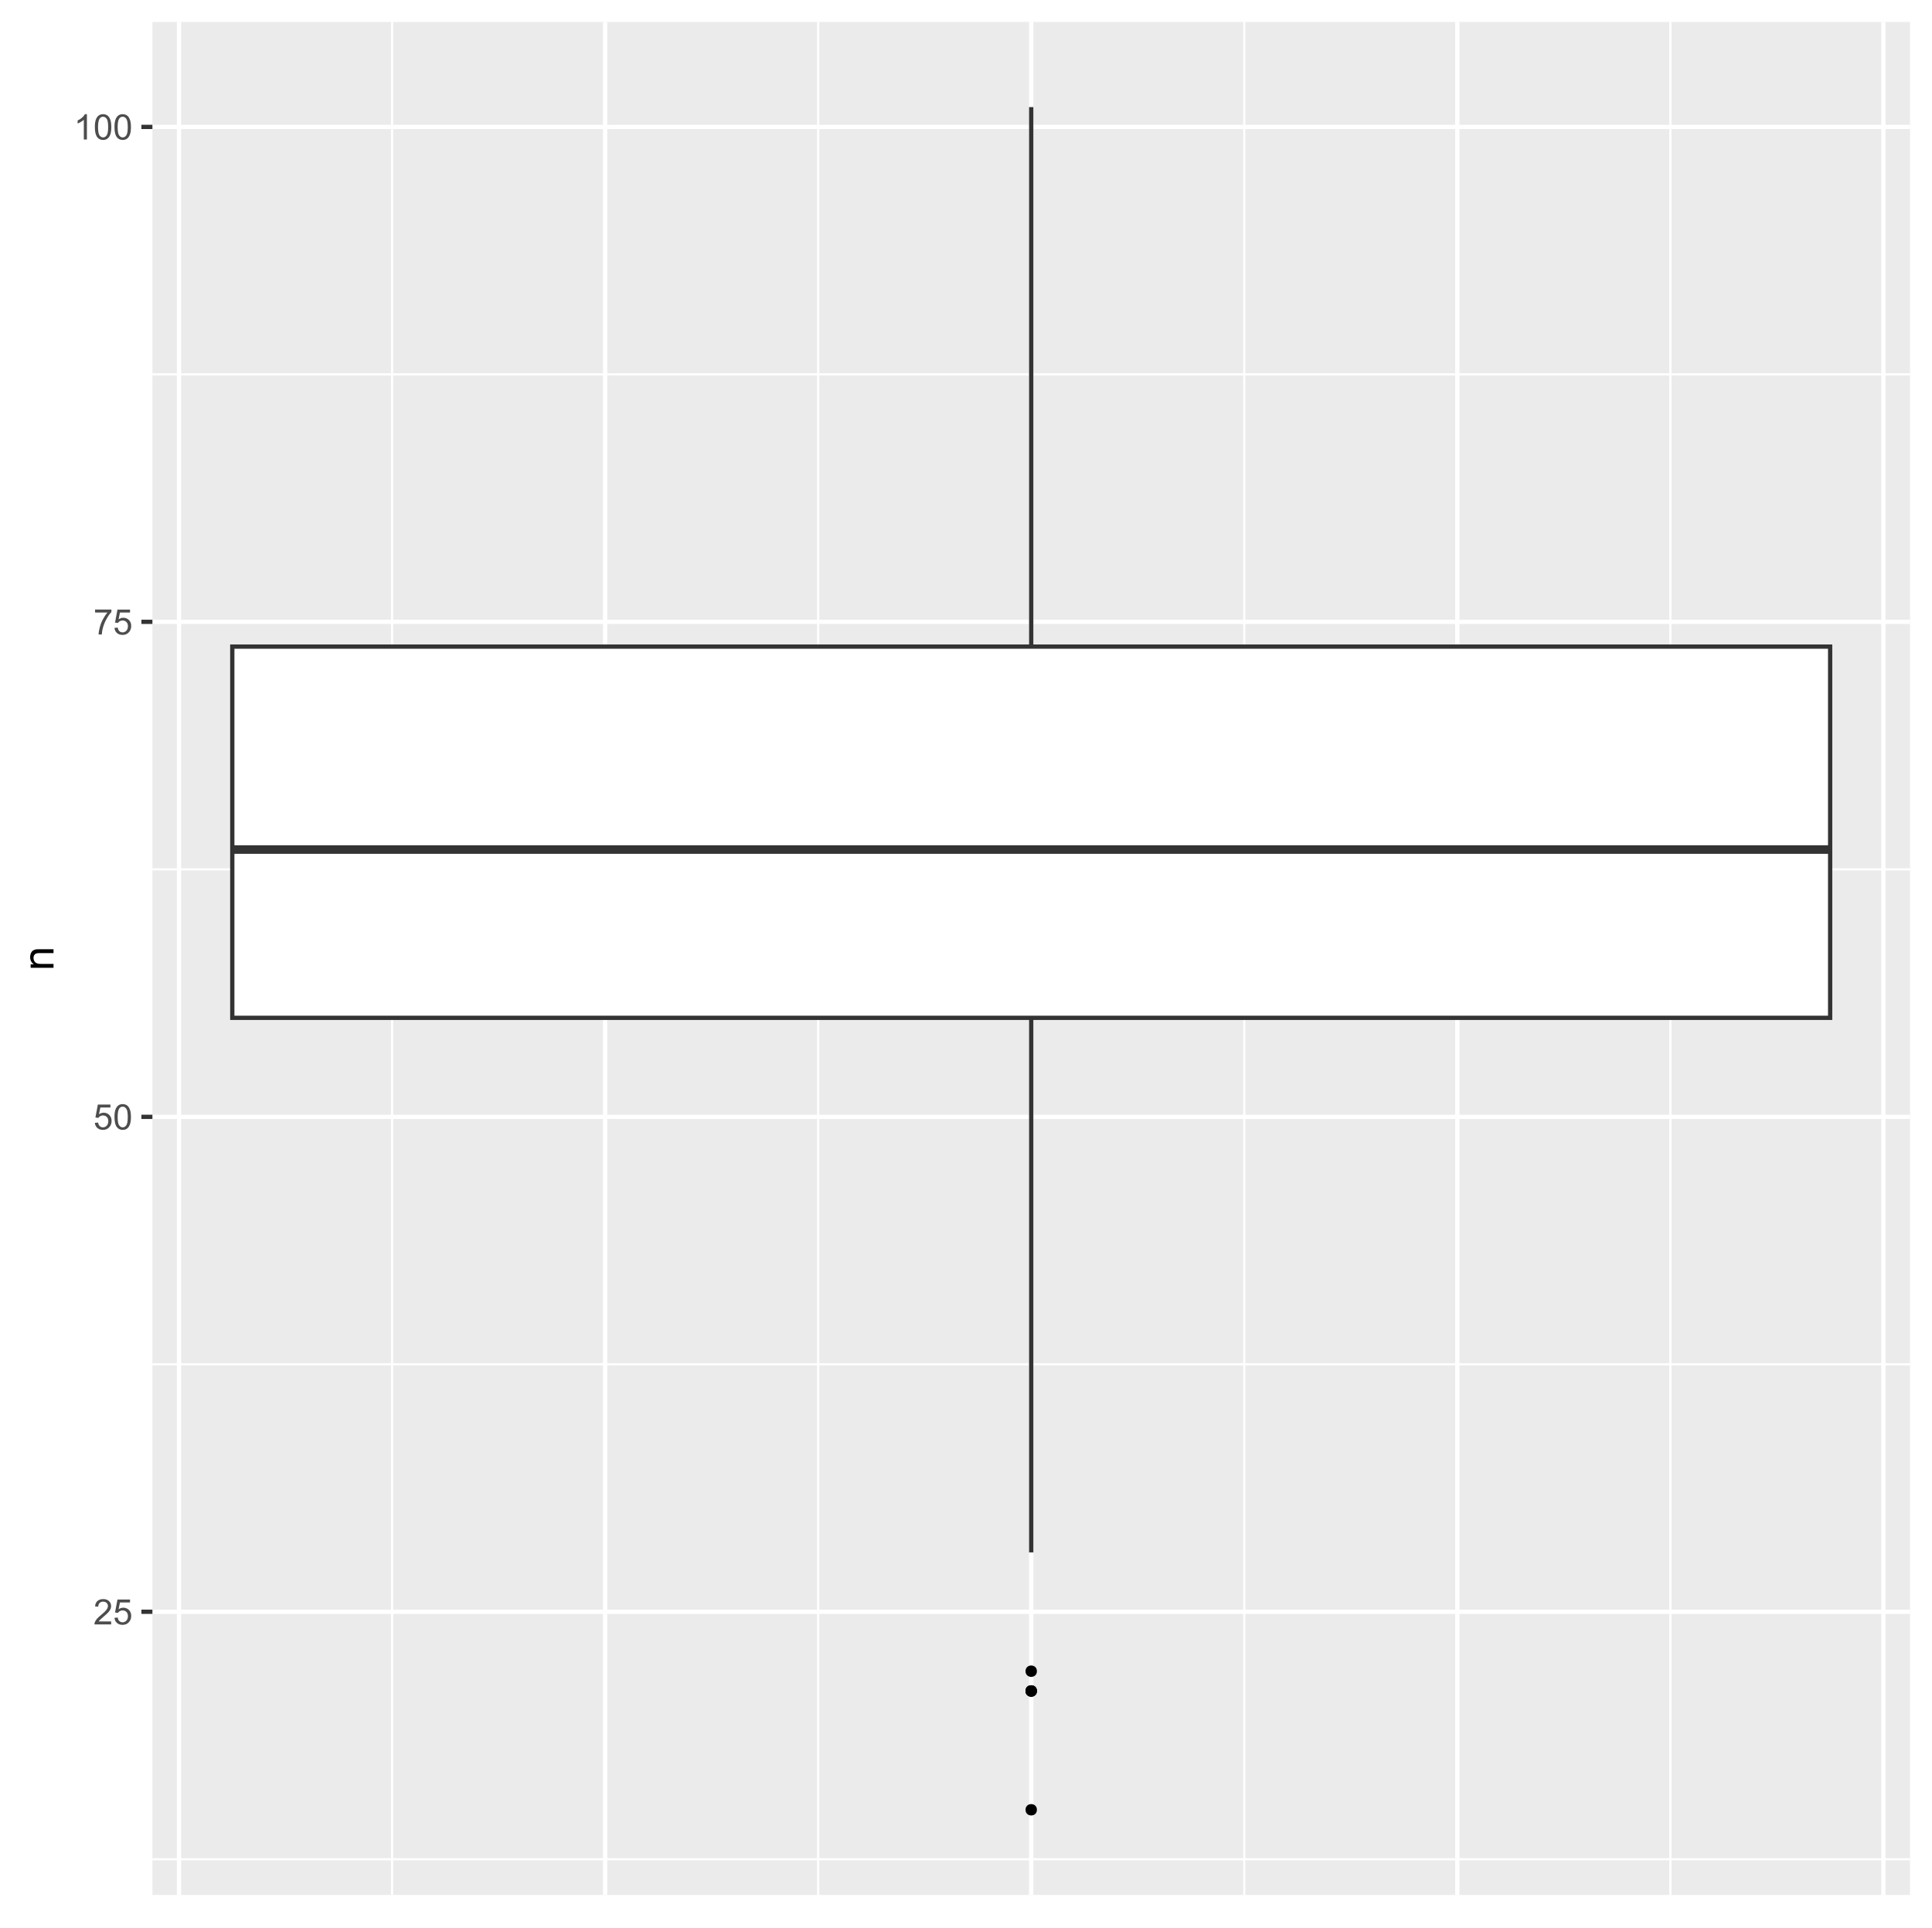
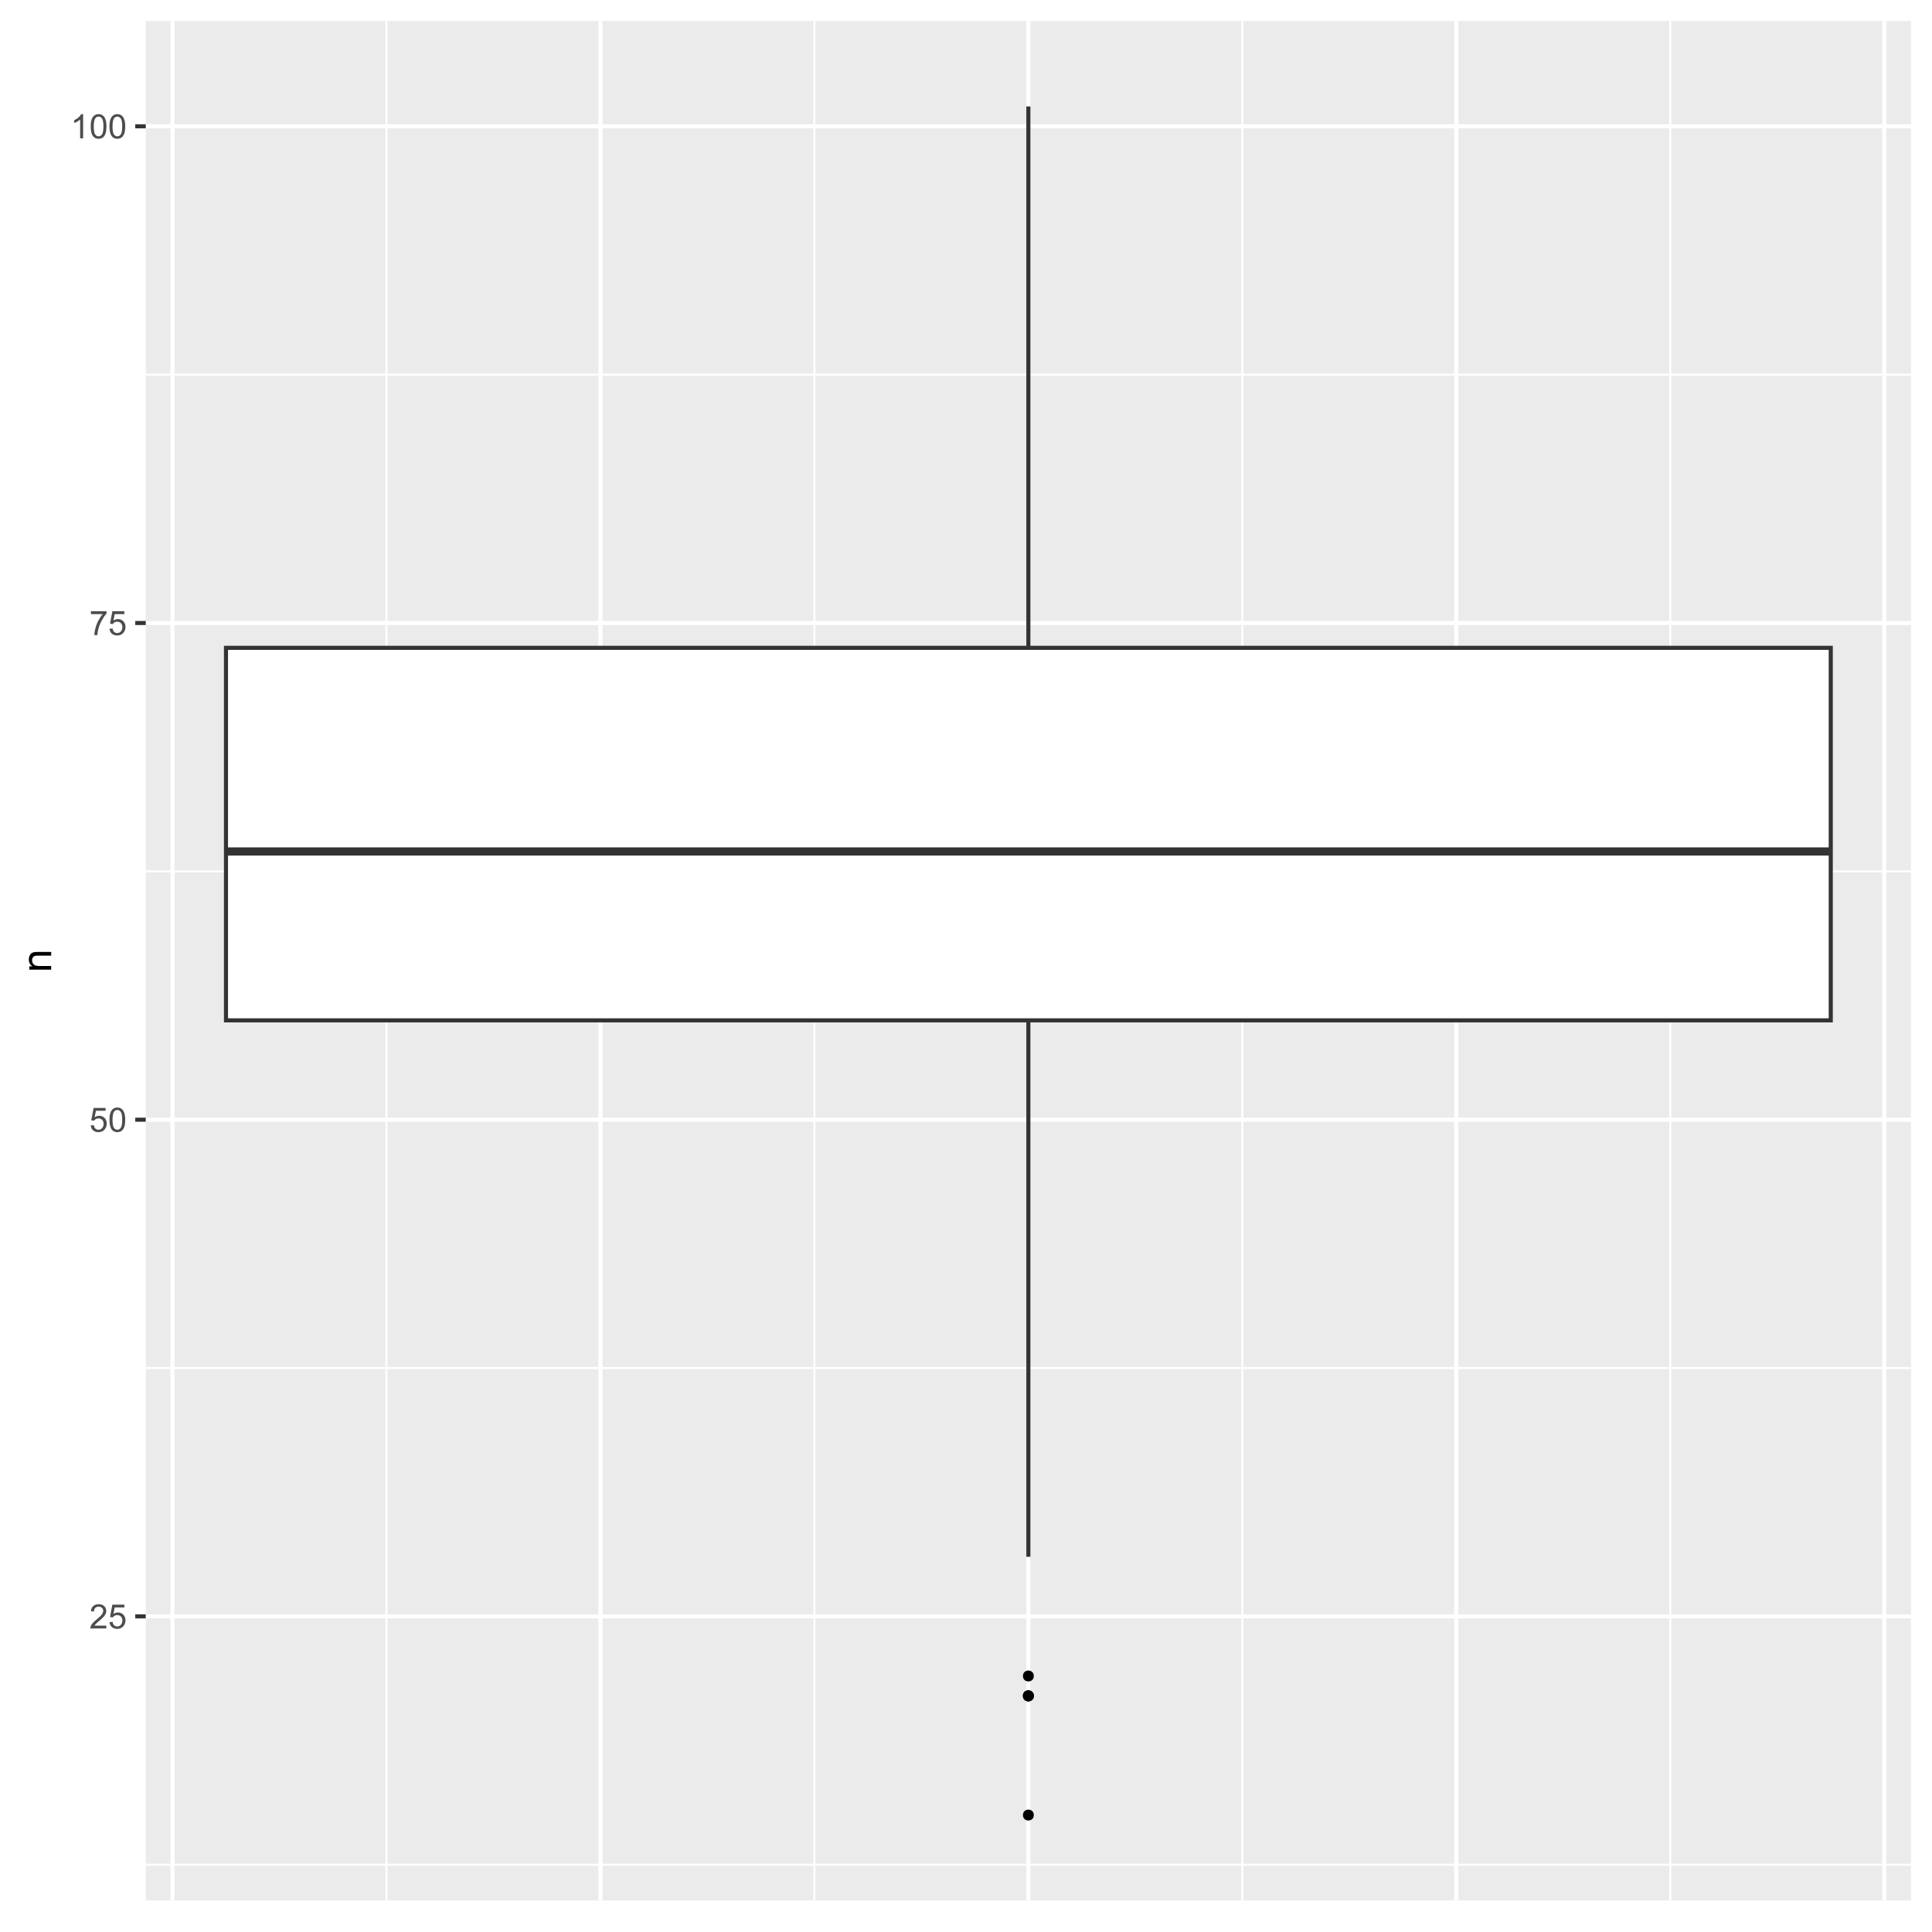
- <svg xmlns="http://www.w3.org/2000/svg" xmlns:xlink="http://www.w3.org/1999/xlink" width="482pt" height="481pt" viewBox="0 0 482 481" version="1.1">
+ <svg xmlns="http://www.w3.org/2000/svg" xmlns:xlink="http://www.w3.org/1999/xlink" width="504pt" height="504pt" viewBox="0 0 504 504" version="1.1">
  <defs>
    <g>
      <symbol overflow="visible" id="glyph0-0">
        <path style="stroke:none;" d="M 1.102 0 L 1.102 -5.5 L 5.5 -5.5 L 5.5 0 Z M 1.238 -0.137 L 5.363 -0.137 L 5.363 -5.363 L 1.238 -5.363 Z M 1.238 -0.137 " />
      </symbol>
      <symbol overflow="visible" id="glyph0-1">
        <path style="stroke:none;" d="M 4.43 -0.742 L 4.43 0 L 0.266 0 C 0.258 -0.188 0.289 -0.367 0.355 -0.539 C 0.461 -0.82 0.629 -1.098 0.863 -1.375 C 1.094 -1.648 1.434 -1.965 1.879 -2.328 C 2.562 -2.887 3.023 -3.332 3.266 -3.664 C 3.5 -3.988 3.621 -4.301 3.625 -4.594 C 3.621 -4.898 3.512 -5.156 3.297 -5.367 C 3.074 -5.578 2.789 -5.684 2.441 -5.684 C 2.066 -5.684 1.77 -5.57 1.547 -5.348 C 1.32 -5.125 1.207 -4.816 1.207 -4.422 L 0.414 -4.504 C 0.465 -5.094 0.668 -5.543 1.027 -5.855 C 1.379 -6.164 1.855 -6.32 2.457 -6.324 C 3.059 -6.32 3.539 -6.152 3.891 -5.82 C 4.242 -5.484 4.418 -5.07 4.422 -4.578 C 4.418 -4.32 4.367 -4.074 4.266 -3.832 C 4.164 -3.59 3.992 -3.332 3.754 -3.062 C 3.512 -2.793 3.113 -2.426 2.562 -1.957 C 2.094 -1.566 1.797 -1.301 1.664 -1.16 C 1.531 -1.02 1.422 -0.879 1.34 -0.742 Z M 4.43 -0.742 " />
      </symbol>
      <symbol overflow="visible" id="glyph0-2">
        <path style="stroke:none;" d="M 0.367 -1.648 L 1.176 -1.719 C 1.234 -1.32 1.375 -1.023 1.594 -0.824 C 1.812 -0.625 2.078 -0.527 2.391 -0.527 C 2.762 -0.527 3.074 -0.668 3.336 -0.949 C 3.59 -1.23 3.719 -1.602 3.723 -2.066 C 3.719 -2.504 3.594 -2.852 3.348 -3.109 C 3.098 -3.363 2.773 -3.492 2.375 -3.492 C 2.125 -3.492 1.902 -3.434 1.703 -3.32 C 1.5 -3.207 1.344 -3.062 1.23 -2.883 L 0.504 -2.977 L 1.113 -6.215 L 4.246 -6.215 L 4.246 -5.473 L 1.73 -5.473 L 1.391 -3.781 C 1.766 -4.039 2.164 -4.172 2.582 -4.176 C 3.129 -4.172 3.594 -3.98 3.973 -3.605 C 4.352 -3.223 4.539 -2.734 4.543 -2.137 C 4.539 -1.562 4.375 -1.07 4.043 -0.656 C 3.637 -0.148 3.086 0.105 2.391 0.109 C 1.816 0.105 1.348 -0.051 0.984 -0.371 C 0.621 -0.691 0.414 -1.117 0.367 -1.648 Z M 0.367 -1.648 " />
      </symbol>
      <symbol overflow="visible" id="glyph0-3">
        <path style="stroke:none;" d="M 0.367 -3.105 C 0.363 -3.848 0.438 -4.445 0.594 -4.902 C 0.742 -5.355 0.973 -5.707 1.277 -5.953 C 1.578 -6.199 1.957 -6.32 2.418 -6.324 C 2.754 -6.32 3.051 -6.254 3.309 -6.121 C 3.562 -5.984 3.773 -5.789 3.938 -5.531 C 4.102 -5.273 4.23 -4.961 4.328 -4.594 C 4.422 -4.227 4.469 -3.73 4.473 -3.105 C 4.469 -2.367 4.395 -1.77 4.242 -1.316 C 4.09 -0.859 3.863 -0.508 3.562 -0.262 C 3.258 -0.016 2.875 0.105 2.418 0.109 C 1.809 0.105 1.332 -0.109 0.988 -0.547 C 0.57 -1.066 0.363 -1.922 0.367 -3.105 Z M 1.16 -3.105 C 1.16 -2.07 1.281 -1.379 1.523 -1.039 C 1.766 -0.695 2.062 -0.527 2.418 -0.527 C 2.773 -0.527 3.074 -0.699 3.316 -1.043 C 3.559 -1.387 3.68 -2.074 3.68 -3.105 C 3.68 -4.145 3.559 -4.832 3.316 -5.172 C 3.074 -5.512 2.77 -5.684 2.41 -5.684 C 2.051 -5.684 1.77 -5.531 1.559 -5.234 C 1.293 -4.844 1.16 -4.137 1.16 -3.105 Z M 1.16 -3.105 " />
      </symbol>
      <symbol overflow="visible" id="glyph0-4">
        <path style="stroke:none;" d="M 0.418 -5.473 L 0.418 -6.219 L 4.496 -6.219 L 4.496 -5.617 C 4.09 -5.188 3.691 -4.621 3.301 -3.914 C 2.902 -3.203 2.602 -2.473 2.391 -1.73 C 2.234 -1.199 2.133 -0.625 2.094 0 L 1.297 0 C 1.305 -0.492 1.402 -1.09 1.59 -1.793 C 1.773 -2.496 2.043 -3.172 2.391 -3.824 C 2.738 -4.477 3.109 -5.027 3.504 -5.473 Z M 0.418 -5.473 " />
      </symbol>
      <symbol overflow="visible" id="glyph0-5">
        <path style="stroke:none;" d="M 3.277 0 L 2.504 0 L 2.504 -4.93 C 2.316 -4.75 2.074 -4.574 1.773 -4.395 C 1.469 -4.215 1.195 -4.082 0.957 -3.996 L 0.957 -4.742 C 1.387 -4.941 1.766 -5.188 2.09 -5.48 C 2.414 -5.77 2.645 -6.051 2.781 -6.324 L 3.277 -6.324 Z M 3.277 0 " />
      </symbol>
      <symbol overflow="visible" id="glyph1-0">
        <path style="stroke:none;" d="M 0 -1.375 L -6.875 -1.375 L -6.875 -6.875 L 0 -6.875 Z M -0.172 -1.547 L -0.172 -6.703 L -6.703 -6.703 L -6.703 -1.547 Z M -0.172 -1.547 " />
      </symbol>
      <symbol overflow="visible" id="glyph1-1">
        <path style="stroke:none;" d="M 0 -0.727 L -5.703 -0.727 L -5.703 -1.594 L -4.895 -1.594 C -5.516 -2.012 -5.828 -2.617 -5.832 -3.41 C -5.828 -3.754 -5.766 -4.066 -5.645 -4.355 C -5.52 -4.641 -5.359 -4.859 -5.16 -5.004 C -4.957 -5.145 -4.719 -5.242 -4.445 -5.305 C -4.266 -5.336 -3.953 -5.355 -3.508 -5.359 L 0 -5.359 L 0 -4.395 L -3.469 -4.395 C -3.863 -4.395 -4.156 -4.355 -4.352 -4.281 C -4.543 -4.203 -4.699 -4.07 -4.82 -3.879 C -4.934 -3.688 -4.992 -3.461 -4.996 -3.207 C -4.992 -2.793 -4.859 -2.438 -4.602 -2.141 C -4.336 -1.836 -3.844 -1.688 -3.117 -1.691 L 0 -1.691 Z M 0 -0.727 " />
      </symbol>
    </g>
    <clipPath id="clip1">
-       <path d="M 38.023 5.48 L 476.523 5.48 L 476.523 472.781 L 38.023 472.781 Z M 38.023 5.48 " />
+       <path d="M 38.023 5.48 L 498.523 5.48 L 498.523 495.781 L 38.023 495.781 Z M 38.023 5.48 " />
    </clipPath>
    <clipPath id="clip2">
-       <path d="M 38.023 463 L 476.523 463 L 476.523 465 L 38.023 465 Z M 38.023 463 " />
+       <path d="M 38.023 486 L 498.523 486 L 498.523 487 L 38.023 487 Z M 38.023 486 " />
    </clipPath>
    <clipPath id="clip3">
-       <path d="M 38.023 340 L 476.523 340 L 476.523 341 L 38.023 341 Z M 38.023 340 " />
+       <path d="M 38.023 356 L 498.523 356 L 498.523 358 L 38.023 358 Z M 38.023 356 " />
    </clipPath>
    <clipPath id="clip4">
-       <path d="M 38.023 216 L 476.523 216 L 476.523 218 L 38.023 218 Z M 38.023 216 " />
+       <path d="M 38.023 227 L 498.523 227 L 498.523 228 L 38.023 228 Z M 38.023 227 " />
    </clipPath>
    <clipPath id="clip5">
-       <path d="M 38.023 93 L 476.523 93 L 476.523 94 L 38.023 94 Z M 38.023 93 " />
+       <path d="M 38.023 97 L 498.523 97 L 498.523 98 L 38.023 98 Z M 38.023 97 " />
    </clipPath>
    <clipPath id="clip6">
-       <path d="M 97 5.48 L 99 5.48 L 99 472.781 L 97 472.781 Z M 97 5.48 " />
+       <path d="M 100 5.48 L 102 5.48 L 102 495.781 L 100 495.781 Z M 100 5.48 " />
    </clipPath>
    <clipPath id="clip7">
-       <path d="M 203 5.48 L 205 5.48 L 205 472.781 L 203 472.781 Z M 203 5.48 " />
+       <path d="M 212 5.48 L 213 5.48 L 213 495.781 L 212 495.781 Z M 212 5.48 " />
    </clipPath>
    <clipPath id="clip8">
-       <path d="M 310 5.48 L 311 5.48 L 311 472.781 L 310 472.781 Z M 310 5.48 " />
+       <path d="M 323 5.48 L 325 5.48 L 325 495.781 L 323 495.781 Z M 323 5.48 " />
    </clipPath>
    <clipPath id="clip9">
-       <path d="M 416 5.48 L 417 5.48 L 417 472.781 L 416 472.781 Z M 416 5.48 " />
+       <path d="M 435 5.48 L 436 5.48 L 436 495.781 L 435 495.781 Z M 435 5.48 " />
    </clipPath>
    <clipPath id="clip10">
-       <path d="M 38.023 401 L 476.523 401 L 476.523 403 L 38.023 403 Z M 38.023 401 " />
+       <path d="M 38.023 421 L 498.523 421 L 498.523 423 L 38.023 423 Z M 38.023 421 " />
    </clipPath>
    <clipPath id="clip11">
-       <path d="M 38.023 278 L 476.523 278 L 476.523 280 L 38.023 280 Z M 38.023 278 " />
+       <path d="M 38.023 291 L 498.523 291 L 498.523 293 L 38.023 293 Z M 38.023 291 " />
    </clipPath>
    <clipPath id="clip12">
-       <path d="M 38.023 154 L 476.523 154 L 476.523 156 L 38.023 156 Z M 38.023 154 " />
+       <path d="M 38.023 161 L 498.523 161 L 498.523 164 L 38.023 164 Z M 38.023 161 " />
    </clipPath>
    <clipPath id="clip13">
-       <path d="M 38.023 31 L 476.523 31 L 476.523 33 L 38.023 33 Z M 38.023 31 " />
+       <path d="M 38.023 32 L 498.523 32 L 498.523 34 L 38.023 34 Z M 38.023 32 " />
    </clipPath>
    <clipPath id="clip14">
-       <path d="M 44 5.48 L 46 5.48 L 46 472.781 L 44 472.781 Z M 44 5.48 " />
+       <path d="M 44 5.48 L 46 5.48 L 46 495.781 L 44 495.781 Z M 44 5.48 " />
    </clipPath>
    <clipPath id="clip15">
-       <path d="M 150 5.48 L 152 5.48 L 152 472.781 L 150 472.781 Z M 150 5.48 " />
+       <path d="M 156 5.48 L 158 5.48 L 158 495.781 L 156 495.781 Z M 156 5.48 " />
    </clipPath>
    <clipPath id="clip16">
-       <path d="M 256 5.48 L 258 5.48 L 258 472.781 L 256 472.781 Z M 256 5.48 " />
+       <path d="M 267 5.48 L 269 5.48 L 269 495.781 L 267 495.781 Z M 267 5.48 " />
    </clipPath>
    <clipPath id="clip17">
-       <path d="M 363 5.48 L 365 5.48 L 365 472.781 L 363 472.781 Z M 363 5.48 " />
+       <path d="M 379 5.48 L 381 5.48 L 381 495.781 L 379 495.781 Z M 379 5.48 " />
    </clipPath>
    <clipPath id="clip18">
-       <path d="M 469 5.48 L 471 5.48 L 471 472.781 L 469 472.781 Z M 469 5.48 " />
+       <path d="M 491 5.48 L 493 5.48 L 493 495.781 L 491 495.781 Z M 491 5.48 " />
    </clipPath>
  </defs>
-   <g id="surface11">
-     <rect x="0" y="0" width="482" height="481" style="fill:rgb(100%,100%,100%);fill-opacity:1;stroke:none;" />
-     <rect x="0" y="0" width="482" height="481" style="fill:rgb(100%,100%,100%);fill-opacity:1;stroke:none;" />
-     <path style="fill:none;stroke-width:1.067;stroke-linecap:round;stroke-linejoin:round;stroke:rgb(100%,100%,100%);stroke-opacity:1;stroke-miterlimit:10;" d="M 0 481 L 482 481 L 482 0 L 0 0 Z M 0 481 " />
+   <g id="surface1">
+     <rect x="0" y="0" width="504" height="504" style="fill:rgb(100%,100%,100%);fill-opacity:1;stroke:none;" />
+     <rect x="0" y="0" width="504" height="504" style="fill:rgb(100%,100%,100%);fill-opacity:1;stroke:none;" />
+     <path style="fill:none;stroke-width:1.067;stroke-linecap:round;stroke-linejoin:round;stroke:rgb(100%,100%,100%);stroke-opacity:1;stroke-miterlimit:10;" d="M 0 504 L 504 504 L 504 0 L 0 0 Z M 0 504 " />
    <g clip-path="url(#clip1)" clip-rule="nonzero">
-       <path style=" stroke:none;fill-rule:nonzero;fill:rgb(92.157%,92.157%,92.157%);fill-opacity:1;" d="M 38.023 472.781 L 476.523 472.781 L 476.523 5.48 L 38.023 5.48 Z M 38.023 472.781 " />
+       <path style=" stroke:none;fill-rule:nonzero;fill:rgb(92.157%,92.157%,92.157%);fill-opacity:1;" d="M 38.023 495.781 L 498.523 495.781 L 498.523 5.48 L 38.023 5.48 Z M 38.023 495.781 " />
    </g>
    <g clip-path="url(#clip2)" clip-rule="nonzero">
-       <path style="fill:none;stroke-width:0.533;stroke-linecap:butt;stroke-linejoin:round;stroke:rgb(100%,100%,100%);stroke-opacity:1;stroke-miterlimit:10;" d="M 38.023 463.891 L 476.52 463.891 " />
+       <path style="fill:none;stroke-width:0.533;stroke-linecap:butt;stroke-linejoin:round;stroke:rgb(100%,100%,100%);stroke-opacity:1;stroke-miterlimit:10;" d="M 38.023 486.453 L 498.52 486.453 " />
    </g>
    <g clip-path="url(#clip3)" clip-rule="nonzero">
-       <path style="fill:none;stroke-width:0.533;stroke-linecap:butt;stroke-linejoin:round;stroke:rgb(100%,100%,100%);stroke-opacity:1;stroke-miterlimit:10;" d="M 38.023 340.395 L 476.52 340.395 " />
+       <path style="fill:none;stroke-width:0.533;stroke-linecap:butt;stroke-linejoin:round;stroke:rgb(100%,100%,100%);stroke-opacity:1;stroke-miterlimit:10;" d="M 38.023 356.879 L 498.52 356.879 " />
    </g>
    <g clip-path="url(#clip4)" clip-rule="nonzero">
-       <path style="fill:none;stroke-width:0.533;stroke-linecap:butt;stroke-linejoin:round;stroke:rgb(100%,100%,100%);stroke-opacity:1;stroke-miterlimit:10;" d="M 38.023 216.902 L 476.52 216.902 " />
+       <path style="fill:none;stroke-width:0.533;stroke-linecap:butt;stroke-linejoin:round;stroke:rgb(100%,100%,100%);stroke-opacity:1;stroke-miterlimit:10;" d="M 38.023 227.309 L 498.52 227.309 " />
    </g>
    <g clip-path="url(#clip5)" clip-rule="nonzero">
-       <path style="fill:none;stroke-width:0.533;stroke-linecap:butt;stroke-linejoin:round;stroke:rgb(100%,100%,100%);stroke-opacity:1;stroke-miterlimit:10;" d="M 38.023 93.406 L 476.52 93.406 " />
+       <path style="fill:none;stroke-width:0.533;stroke-linecap:butt;stroke-linejoin:round;stroke:rgb(100%,100%,100%);stroke-opacity:1;stroke-miterlimit:10;" d="M 38.023 97.734 L 498.52 97.734 " />
    </g>
    <g clip-path="url(#clip6)" clip-rule="nonzero">
-       <path style="fill:none;stroke-width:0.533;stroke-linecap:butt;stroke-linejoin:round;stroke:rgb(100%,100%,100%);stroke-opacity:1;stroke-miterlimit:10;" d="M 97.816 472.781 L 97.816 5.48 " />
+       <path style="fill:none;stroke-width:0.533;stroke-linecap:butt;stroke-linejoin:round;stroke:rgb(100%,100%,100%);stroke-opacity:1;stroke-miterlimit:10;" d="M 100.816 495.781 L 100.816 5.48 " />
    </g>
    <g clip-path="url(#clip7)" clip-rule="nonzero">
-       <path style="fill:none;stroke-width:0.533;stroke-linecap:butt;stroke-linejoin:round;stroke:rgb(100%,100%,100%);stroke-opacity:1;stroke-miterlimit:10;" d="M 204.121 472.781 L 204.121 5.48 " />
+       <path style="fill:none;stroke-width:0.533;stroke-linecap:butt;stroke-linejoin:round;stroke:rgb(100%,100%,100%);stroke-opacity:1;stroke-miterlimit:10;" d="M 212.453 495.781 L 212.453 5.48 " />
    </g>
    <g clip-path="url(#clip8)" clip-rule="nonzero">
-       <path style="fill:none;stroke-width:0.533;stroke-linecap:butt;stroke-linejoin:round;stroke:rgb(100%,100%,100%);stroke-opacity:1;stroke-miterlimit:10;" d="M 310.422 472.781 L 310.422 5.48 " />
+       <path style="fill:none;stroke-width:0.533;stroke-linecap:butt;stroke-linejoin:round;stroke:rgb(100%,100%,100%);stroke-opacity:1;stroke-miterlimit:10;" d="M 324.09 495.781 L 324.09 5.48 " />
    </g>
    <g clip-path="url(#clip9)" clip-rule="nonzero">
-       <path style="fill:none;stroke-width:0.533;stroke-linecap:butt;stroke-linejoin:round;stroke:rgb(100%,100%,100%);stroke-opacity:1;stroke-miterlimit:10;" d="M 416.727 472.781 L 416.727 5.48 " />
+       <path style="fill:none;stroke-width:0.533;stroke-linecap:butt;stroke-linejoin:round;stroke:rgb(100%,100%,100%);stroke-opacity:1;stroke-miterlimit:10;" d="M 435.727 495.781 L 435.727 5.48 " />
    </g>
    <g clip-path="url(#clip10)" clip-rule="nonzero">
-       <path style="fill:none;stroke-width:1.067;stroke-linecap:butt;stroke-linejoin:round;stroke:rgb(100%,100%,100%);stroke-opacity:1;stroke-miterlimit:10;" d="M 38.023 402.141 L 476.52 402.141 " />
+       <path style="fill:none;stroke-width:1.067;stroke-linecap:butt;stroke-linejoin:round;stroke:rgb(100%,100%,100%);stroke-opacity:1;stroke-miterlimit:10;" d="M 38.023 421.664 L 498.52 421.664 " />
    </g>
    <g clip-path="url(#clip11)" clip-rule="nonzero">
-       <path style="fill:none;stroke-width:1.067;stroke-linecap:butt;stroke-linejoin:round;stroke:rgb(100%,100%,100%);stroke-opacity:1;stroke-miterlimit:10;" d="M 38.023 278.648 L 476.52 278.648 " />
+       <path style="fill:none;stroke-width:1.067;stroke-linecap:butt;stroke-linejoin:round;stroke:rgb(100%,100%,100%);stroke-opacity:1;stroke-miterlimit:10;" d="M 38.023 292.094 L 498.52 292.094 " />
    </g>
    <g clip-path="url(#clip12)" clip-rule="nonzero">
-       <path style="fill:none;stroke-width:1.067;stroke-linecap:butt;stroke-linejoin:round;stroke:rgb(100%,100%,100%);stroke-opacity:1;stroke-miterlimit:10;" d="M 38.023 155.152 L 476.52 155.152 " />
+       <path style="fill:none;stroke-width:1.067;stroke-linecap:butt;stroke-linejoin:round;stroke:rgb(100%,100%,100%);stroke-opacity:1;stroke-miterlimit:10;" d="M 38.023 162.52 L 498.52 162.52 " />
    </g>
    <g clip-path="url(#clip13)" clip-rule="nonzero">
-       <path style="fill:none;stroke-width:1.067;stroke-linecap:butt;stroke-linejoin:round;stroke:rgb(100%,100%,100%);stroke-opacity:1;stroke-miterlimit:10;" d="M 38.023 31.66 L 476.52 31.66 " />
+       <path style="fill:none;stroke-width:1.067;stroke-linecap:butt;stroke-linejoin:round;stroke:rgb(100%,100%,100%);stroke-opacity:1;stroke-miterlimit:10;" d="M 38.023 32.949 L 498.52 32.949 " />
    </g>
    <g clip-path="url(#clip14)" clip-rule="nonzero">
-       <path style="fill:none;stroke-width:1.067;stroke-linecap:butt;stroke-linejoin:round;stroke:rgb(100%,100%,100%);stroke-opacity:1;stroke-miterlimit:10;" d="M 44.664 472.781 L 44.664 5.48 " />
+       <path style="fill:none;stroke-width:1.067;stroke-linecap:butt;stroke-linejoin:round;stroke:rgb(100%,100%,100%);stroke-opacity:1;stroke-miterlimit:10;" d="M 45 495.781 L 45 5.48 " />
    </g>
    <g clip-path="url(#clip15)" clip-rule="nonzero">
-       <path style="fill:none;stroke-width:1.067;stroke-linecap:butt;stroke-linejoin:round;stroke:rgb(100%,100%,100%);stroke-opacity:1;stroke-miterlimit:10;" d="M 150.969 472.781 L 150.969 5.48 " />
+       <path style="fill:none;stroke-width:1.067;stroke-linecap:butt;stroke-linejoin:round;stroke:rgb(100%,100%,100%);stroke-opacity:1;stroke-miterlimit:10;" d="M 156.637 495.781 L 156.637 5.48 " />
    </g>
    <g clip-path="url(#clip16)" clip-rule="nonzero">
-       <path style="fill:none;stroke-width:1.067;stroke-linecap:butt;stroke-linejoin:round;stroke:rgb(100%,100%,100%);stroke-opacity:1;stroke-miterlimit:10;" d="M 257.27 472.781 L 257.27 5.48 " />
+       <path style="fill:none;stroke-width:1.067;stroke-linecap:butt;stroke-linejoin:round;stroke:rgb(100%,100%,100%);stroke-opacity:1;stroke-miterlimit:10;" d="M 268.27 495.781 L 268.27 5.48 " />
    </g>
    <g clip-path="url(#clip17)" clip-rule="nonzero">
-       <path style="fill:none;stroke-width:1.067;stroke-linecap:butt;stroke-linejoin:round;stroke:rgb(100%,100%,100%);stroke-opacity:1;stroke-miterlimit:10;" d="M 363.574 472.781 L 363.574 5.48 " />
+       <path style="fill:none;stroke-width:1.067;stroke-linecap:butt;stroke-linejoin:round;stroke:rgb(100%,100%,100%);stroke-opacity:1;stroke-miterlimit:10;" d="M 379.906 495.781 L 379.906 5.48 " />
    </g>
    <g clip-path="url(#clip18)" clip-rule="nonzero">
-       <path style="fill:none;stroke-width:1.067;stroke-linecap:butt;stroke-linejoin:round;stroke:rgb(100%,100%,100%);stroke-opacity:1;stroke-miterlimit:10;" d="M 469.875 472.781 L 469.875 5.48 " />
+       <path style="fill:none;stroke-width:1.067;stroke-linecap:butt;stroke-linejoin:round;stroke:rgb(100%,100%,100%);stroke-opacity:1;stroke-miterlimit:10;" d="M 491.543 495.781 L 491.543 5.48 " />
    </g>
-     <path style=" stroke:none;fill-rule:nonzero;fill:rgb(0%,0%,0%);fill-opacity:1;" d="M 258.691 421.902 C 258.691 423.797 255.852 423.797 255.852 421.902 C 255.852 420.008 258.691 420.008 258.691 421.902 " />
-     <path style=" stroke:none;fill-rule:nonzero;fill:rgb(0%,0%,0%);fill-opacity:1;" d="M 258.691 416.961 C 258.691 418.855 255.852 418.855 255.852 416.961 C 255.852 415.066 258.691 415.066 258.691 416.961 " />
-     <path style=" stroke:none;fill-rule:nonzero;fill:rgb(0%,0%,0%);fill-opacity:1;" d="M 258.691 451.539 C 258.691 453.434 255.852 453.434 255.852 451.539 C 255.852 449.645 258.691 449.645 258.691 451.539 " />
-     <path style=" stroke:none;fill-rule:nonzero;fill:rgb(0%,0%,0%);fill-opacity:1;" d="M 258.691 421.902 C 258.691 423.797 255.852 423.797 255.852 421.902 C 255.852 420.008 258.691 420.008 258.691 421.902 " />
-     <path style=" stroke:none;fill-rule:nonzero;fill:rgb(0%,0%,0%);fill-opacity:1;" d="M 258.691 421.902 C 258.691 423.797 255.852 423.797 255.852 421.902 C 255.852 420.008 258.691 420.008 258.691 421.902 " />
-     <path style="fill:none;stroke-width:1.067;stroke-linecap:butt;stroke-linejoin:round;stroke:rgb(20%,20%,20%);stroke-opacity:1;stroke-miterlimit:10;" d="M 257.27 161.328 L 257.27 26.719 " />
-     <path style="fill:none;stroke-width:1.067;stroke-linecap:butt;stroke-linejoin:round;stroke:rgb(20%,20%,20%);stroke-opacity:1;stroke-miterlimit:10;" d="M 257.27 253.949 L 257.27 387.324 " />
-     <path style="fill-rule:nonzero;fill:rgb(100%,100%,100%);fill-opacity:1;stroke-width:1.067;stroke-linecap:butt;stroke-linejoin:miter;stroke:rgb(20%,20%,20%);stroke-opacity:1;stroke-miterlimit:10;" d="M 57.953 161.328 L 57.953 253.949 L 456.59 253.949 L 456.59 161.328 Z M 57.953 161.328 " />
-     <path style="fill:none;stroke-width:2.134;stroke-linecap:butt;stroke-linejoin:miter;stroke:rgb(20%,20%,20%);stroke-opacity:1;stroke-miterlimit:10;" d="M 57.953 211.961 L 456.59 211.961 " />
+     <path style=" stroke:none;fill-rule:nonzero;fill:rgb(0%,0%,0%);fill-opacity:1;" d="M 269.691 442.398 C 269.691 444.293 266.852 444.293 266.852 442.398 C 266.852 440.504 269.691 440.504 269.691 442.398 " />
+     <path style=" stroke:none;fill-rule:nonzero;fill:rgb(0%,0%,0%);fill-opacity:1;" d="M 269.691 437.215 C 269.691 439.109 266.852 439.109 266.852 437.215 C 266.852 435.32 269.691 435.32 269.691 437.215 " />
+     <path style=" stroke:none;fill-rule:nonzero;fill:rgb(0%,0%,0%);fill-opacity:1;" d="M 269.691 473.496 C 269.691 475.391 266.852 475.391 266.852 473.496 C 266.852 471.598 269.691 471.598 269.691 473.496 " />
+     <path style=" stroke:none;fill-rule:nonzero;fill:rgb(0%,0%,0%);fill-opacity:1;" d="M 269.691 442.398 C 269.691 444.293 266.852 444.293 266.852 442.398 C 266.852 440.504 269.691 440.504 269.691 442.398 " />
+     <path style=" stroke:none;fill-rule:nonzero;fill:rgb(0%,0%,0%);fill-opacity:1;" d="M 269.691 442.398 C 269.691 444.293 266.852 444.293 266.852 442.398 C 266.852 440.504 269.691 440.504 269.691 442.398 " />
+     <path style="fill:none;stroke-width:1.067;stroke-linecap:butt;stroke-linejoin:round;stroke:rgb(20%,20%,20%);stroke-opacity:1;stroke-miterlimit:10;" d="M 268.27 169 L 268.27 27.766 " />
+     <path style="fill:none;stroke-width:1.067;stroke-linecap:butt;stroke-linejoin:round;stroke:rgb(20%,20%,20%);stroke-opacity:1;stroke-miterlimit:10;" d="M 268.27 266.18 L 268.27 406.117 " />
+     <path style="fill-rule:nonzero;fill:rgb(100%,100%,100%);fill-opacity:1;stroke-width:1.067;stroke-linecap:butt;stroke-linejoin:miter;stroke:rgb(20%,20%,20%);stroke-opacity:1;stroke-miterlimit:10;" d="M 58.953 169 L 58.953 266.18 L 477.59 266.18 L 477.59 169 Z M 58.953 169 " />
+     <path style="fill:none;stroke-width:2.134;stroke-linecap:butt;stroke-linejoin:miter;stroke:rgb(20%,20%,20%);stroke-opacity:1;stroke-miterlimit:10;" d="M 58.953 222.125 L 477.59 222.125 " />
    <g style="fill:rgb(30.196%,30.196%,30.196%);fill-opacity:1;">
-       <use xlink:href="#glyph0-1" x="23.301" y="405.293" />
-       <use xlink:href="#glyph0-2" x="28.195" y="405.293" />
+       <use xlink:href="#glyph0-1" x="23.301" y="424.816" />
+       <use xlink:href="#glyph0-2" x="28.195" y="424.816" />
    </g>
    <g style="fill:rgb(30.196%,30.196%,30.196%);fill-opacity:1;">
-       <use xlink:href="#glyph0-2" x="23.301" y="281.797" />
-       <use xlink:href="#glyph0-3" x="28.195" y="281.797" />
+       <use xlink:href="#glyph0-2" x="23.301" y="295.242" />
+       <use xlink:href="#glyph0-3" x="28.195" y="295.242" />
    </g>
    <g style="fill:rgb(30.196%,30.196%,30.196%);fill-opacity:1;">
-       <use xlink:href="#glyph0-4" x="23.301" y="158.305" />
-       <use xlink:href="#glyph0-2" x="28.195" y="158.305" />
+       <use xlink:href="#glyph0-4" x="23.301" y="165.672" />
+       <use xlink:href="#glyph0-2" x="28.195" y="165.672" />
    </g>
    <g style="fill:rgb(30.196%,30.196%,30.196%);fill-opacity:1;">
-       <use xlink:href="#glyph0-5" x="18.406" y="34.809" />
-       <use xlink:href="#glyph0-3" x="23.3" y="34.809" />
-       <use xlink:href="#glyph0-3" x="28.195" y="34.809" />
+       <use xlink:href="#glyph0-5" x="18.406" y="36.098" />
+       <use xlink:href="#glyph0-3" x="23.3" y="36.098" />
+       <use xlink:href="#glyph0-3" x="28.195" y="36.098" />
    </g>
-     <path style="fill:none;stroke-width:1.067;stroke-linecap:butt;stroke-linejoin:round;stroke:rgb(20%,20%,20%);stroke-opacity:1;stroke-miterlimit:10;" d="M 35.281 402.141 L 38.023 402.141 " />
-     <path style="fill:none;stroke-width:1.067;stroke-linecap:butt;stroke-linejoin:round;stroke:rgb(20%,20%,20%);stroke-opacity:1;stroke-miterlimit:10;" d="M 35.281 278.648 L 38.023 278.648 " />
-     <path style="fill:none;stroke-width:1.067;stroke-linecap:butt;stroke-linejoin:round;stroke:rgb(20%,20%,20%);stroke-opacity:1;stroke-miterlimit:10;" d="M 35.281 155.152 L 38.023 155.152 " />
-     <path style="fill:none;stroke-width:1.067;stroke-linecap:butt;stroke-linejoin:round;stroke:rgb(20%,20%,20%);stroke-opacity:1;stroke-miterlimit:10;" d="M 35.281 31.66 L 38.023 31.66 " />
+     <path style="fill:none;stroke-width:1.067;stroke-linecap:butt;stroke-linejoin:round;stroke:rgb(20%,20%,20%);stroke-opacity:1;stroke-miterlimit:10;" d="M 35.281 421.664 L 38.023 421.664 " />
+     <path style="fill:none;stroke-width:1.067;stroke-linecap:butt;stroke-linejoin:round;stroke:rgb(20%,20%,20%);stroke-opacity:1;stroke-miterlimit:10;" d="M 35.281 292.094 L 38.023 292.094 " />
+     <path style="fill:none;stroke-width:1.067;stroke-linecap:butt;stroke-linejoin:round;stroke:rgb(20%,20%,20%);stroke-opacity:1;stroke-miterlimit:10;" d="M 35.281 162.52 L 38.023 162.52 " />
+     <path style="fill:none;stroke-width:1.067;stroke-linecap:butt;stroke-linejoin:round;stroke:rgb(20%,20%,20%);stroke-opacity:1;stroke-miterlimit:10;" d="M 35.281 32.949 L 38.023 32.949 " />
    <g style="fill:rgb(0%,0%,0%);fill-opacity:1;">
-       <use xlink:href="#glyph1-1" x="13.352" y="242.188" />
+       <use xlink:href="#glyph1-1" x="13.352" y="253.688" />
    </g>
  </g>
</svg>
